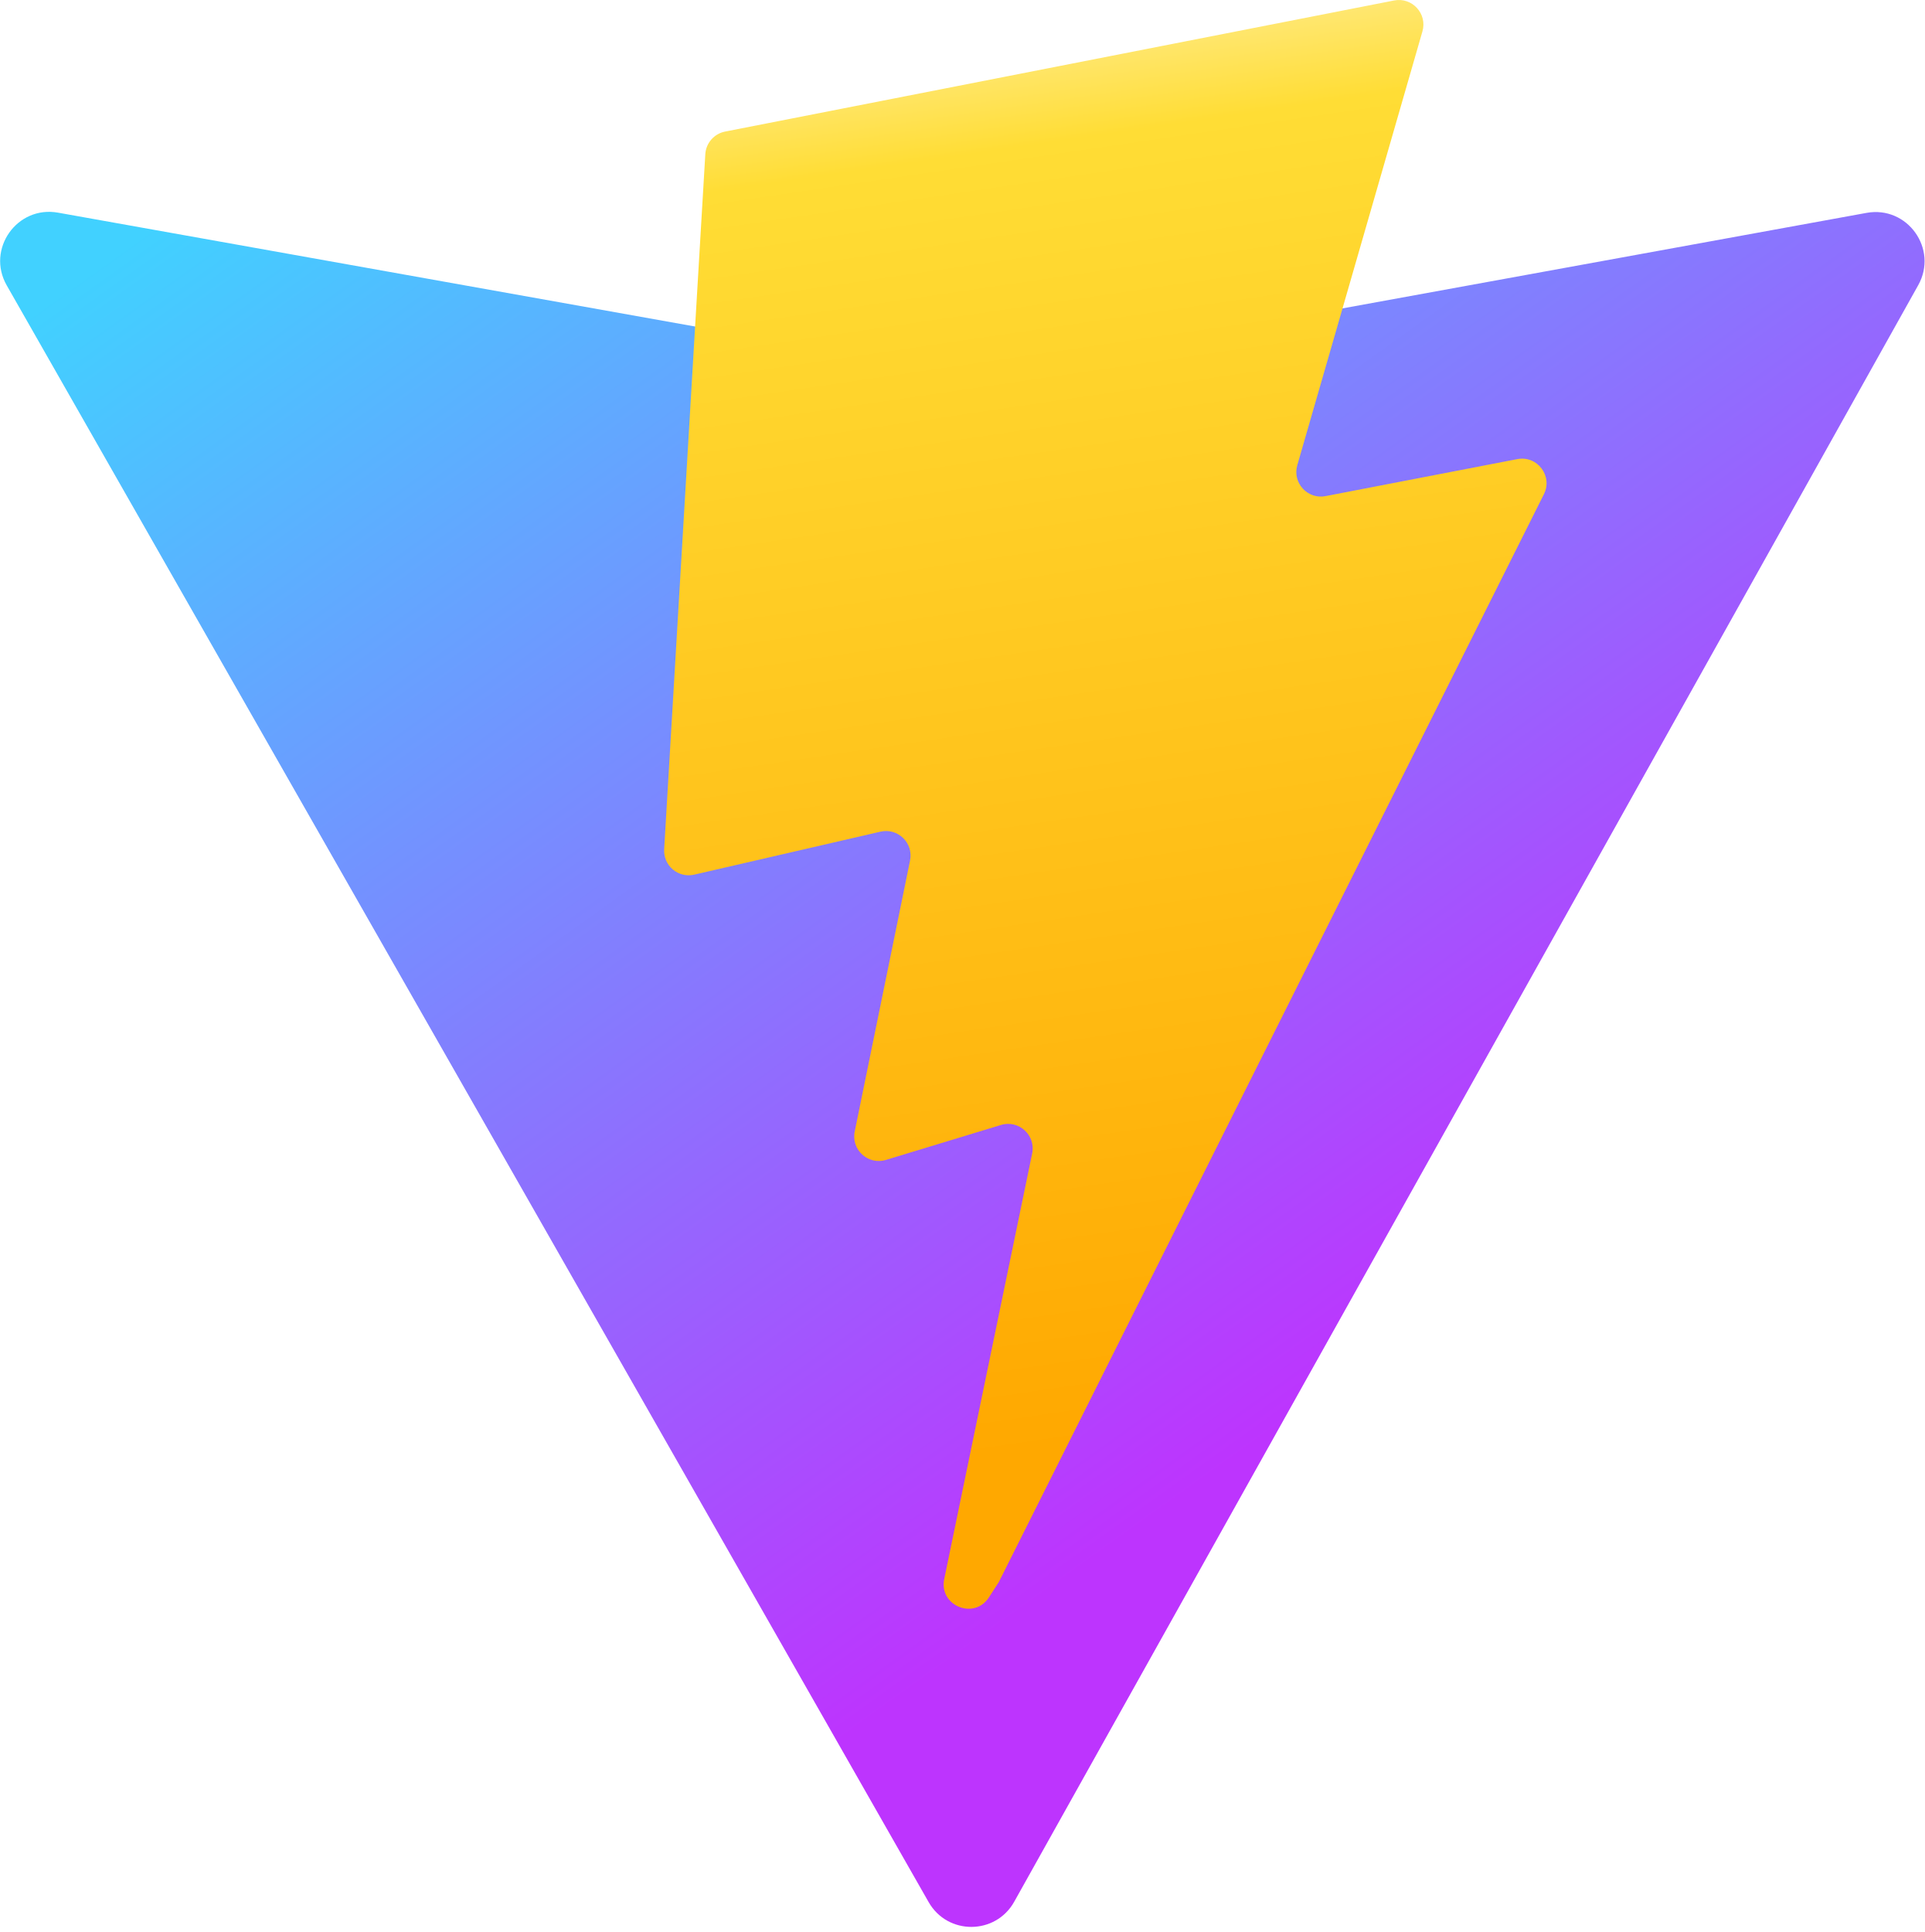
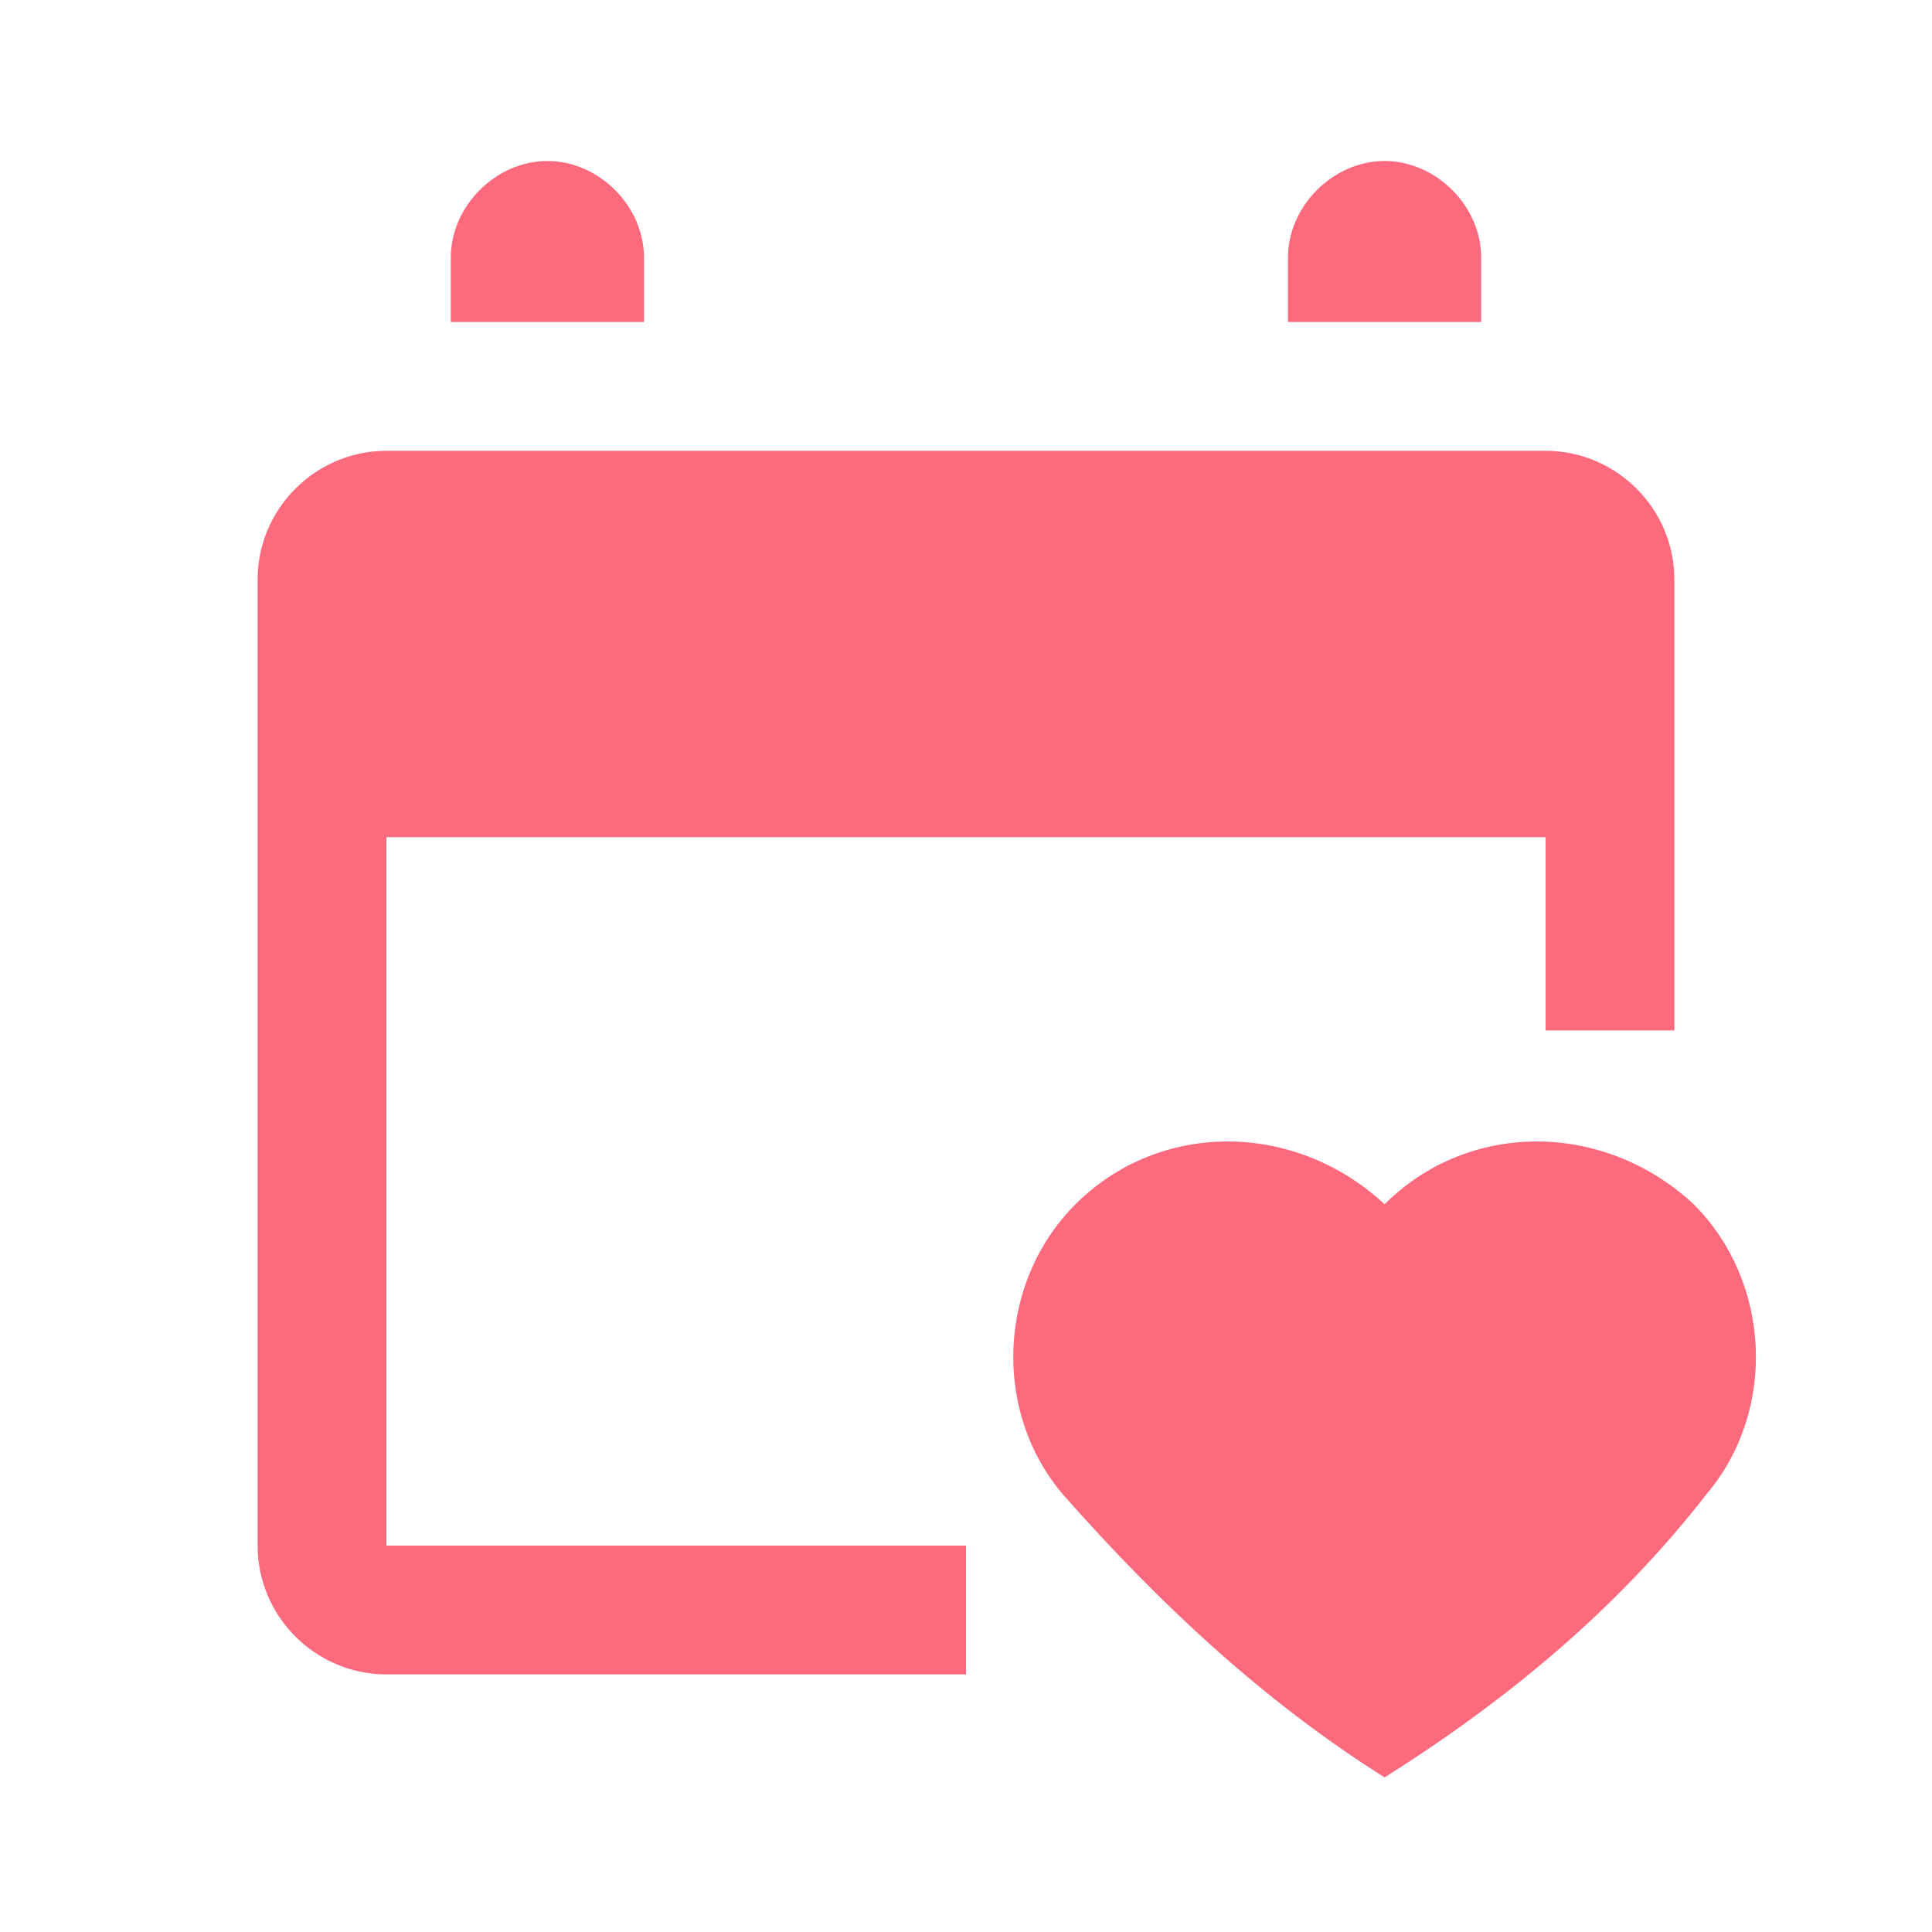
- <svg xmlns="http://www.w3.org/2000/svg" aria-hidden="true" role="img" class="iconify iconify--logos" width="31.88" height="32" preserveAspectRatio="xMidYMid meet" viewBox="0 0 256 257">
-   <defs>
-     <linearGradient id="IconifyId1813088fe1fbc01fb466" x1="-.828%" x2="57.636%" y1="7.652%" y2="78.411%">
-       <stop offset="0%" stop-color="#41D1FF" />
-       <stop offset="100%" stop-color="#BD34FE" />
-     </linearGradient>
-     <linearGradient id="IconifyId1813088fe1fbc01fb467" x1="43.376%" x2="50.316%" y1="2.242%" y2="89.03%">
-       <stop offset="0%" stop-color="#FFEA83" />
-       <stop offset="8.333%" stop-color="#FFDD35" />
-       <stop offset="100%" stop-color="#FFA800" />
-     </linearGradient>
-   </defs>
-   <path fill="url(#IconifyId1813088fe1fbc01fb466)" d="M255.153 37.938L134.897 252.976c-2.483 4.44-8.862 4.466-11.382.048L.875 37.958c-2.746-4.814 1.371-10.646 6.827-9.67l120.385 21.517a6.537 6.537 0 0 0 2.322-.004l117.867-21.483c5.438-.991 9.574 4.796 6.877 9.62Z" />
-   <path fill="url(#IconifyId1813088fe1fbc01fb467)" d="M185.432.063L96.44 17.501a3.268 3.268 0 0 0-2.634 3.014l-5.474 92.456a3.268 3.268 0 0 0 3.997 3.378l24.777-5.718c2.318-.535 4.413 1.507 3.936 3.838l-7.361 36.047c-.495 2.426 1.782 4.5 4.151 3.78l15.304-4.649c2.372-.72 4.652 1.36 4.15 3.788l-11.698 56.621c-.732 3.542 3.979 5.473 5.943 2.437l1.313-2.028l72.516-144.72c1.215-2.423-.88-5.186-3.54-4.672l-25.505 4.922c-2.396.462-4.435-1.77-3.759-4.114l16.646-57.705c.677-2.35-1.37-4.583-3.769-4.113Z" />
+ <svg xmlns="http://www.w3.org/2000/svg" width="800px" height="800px" viewBox="0 0 30 30" id="Layer_1" version="1.1" xml:space="preserve">
+   <style type="text/css">
+ 	.st0{fill:#FD6A7E;}
+ 	.st1{fill:#17B978;}
+ 	.st2{fill:#8797EE;}
+ 	.st3{fill:#41A6F9;}
+ 	.st4{fill:#37E0FF;}
+ 	.st5{fill:#2FD9B9;}
+ 	.st6{fill:#F498BD;}
+ 	.st7{fill:#FFDF1D;}
+ 	.st8{fill:#C6C9CC;}
+ </style>
+   <path class="st0" d="M21.5,27.6c-1.9-1.2-3.5-2.7-5-4.4c-1.1-1.3-1-3.3,0.2-4.5c1.3-1.3,3.4-1.3,4.8,0l0,0l0,0  c1.3-1.3,3.4-1.3,4.8,0l0,0c1.2,1.2,1.3,3.2,0.2,4.5C25.1,25,23.4,26.4,21.5,27.6z M24,7H6C4.9,7,4,7.9,4,9v15c0,1.1,0.9,2,2,2h9v-2  H6V13h18v3h2V9C26,7.9,25.1,7,24,7z M23,4c0-0.8-0.7-1.5-1.5-1.5h0C20.7,2.5,20,3.2,20,4v1h3V4z M10,4c0-0.8-0.7-1.5-1.5-1.5h0  C7.7,2.5,7,3.2,7,4v1h3V4z" />
</svg>
